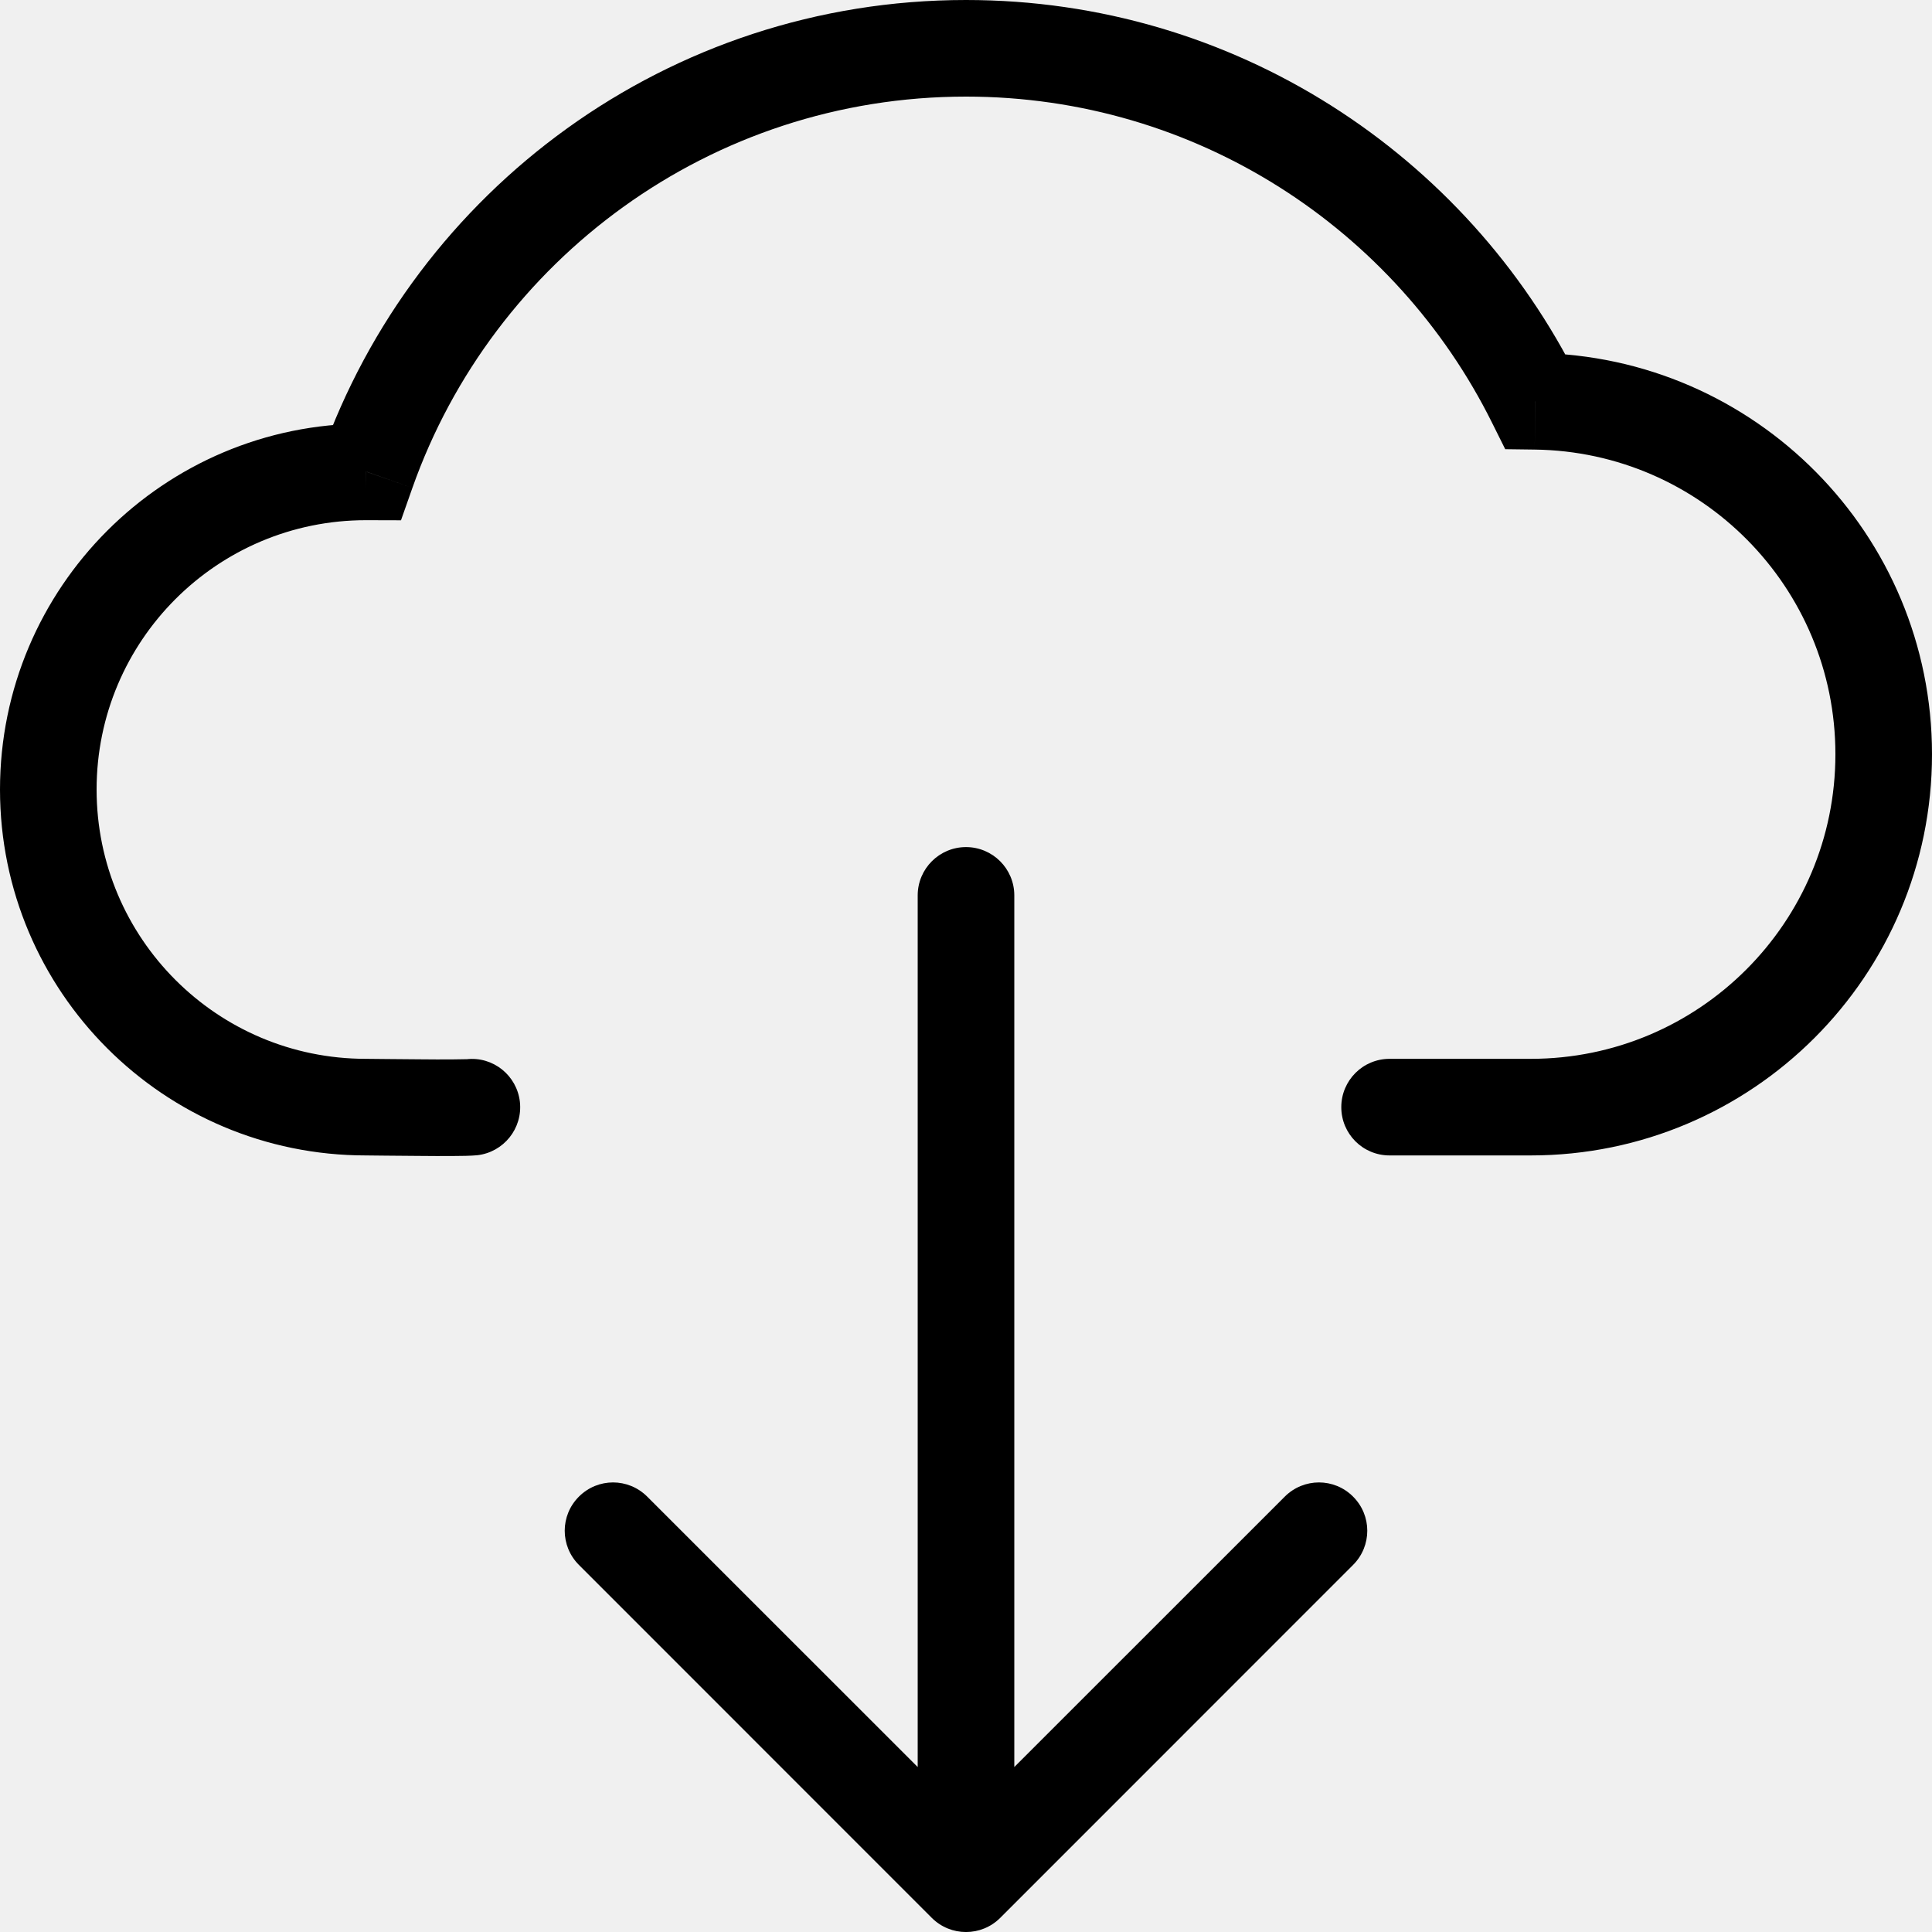
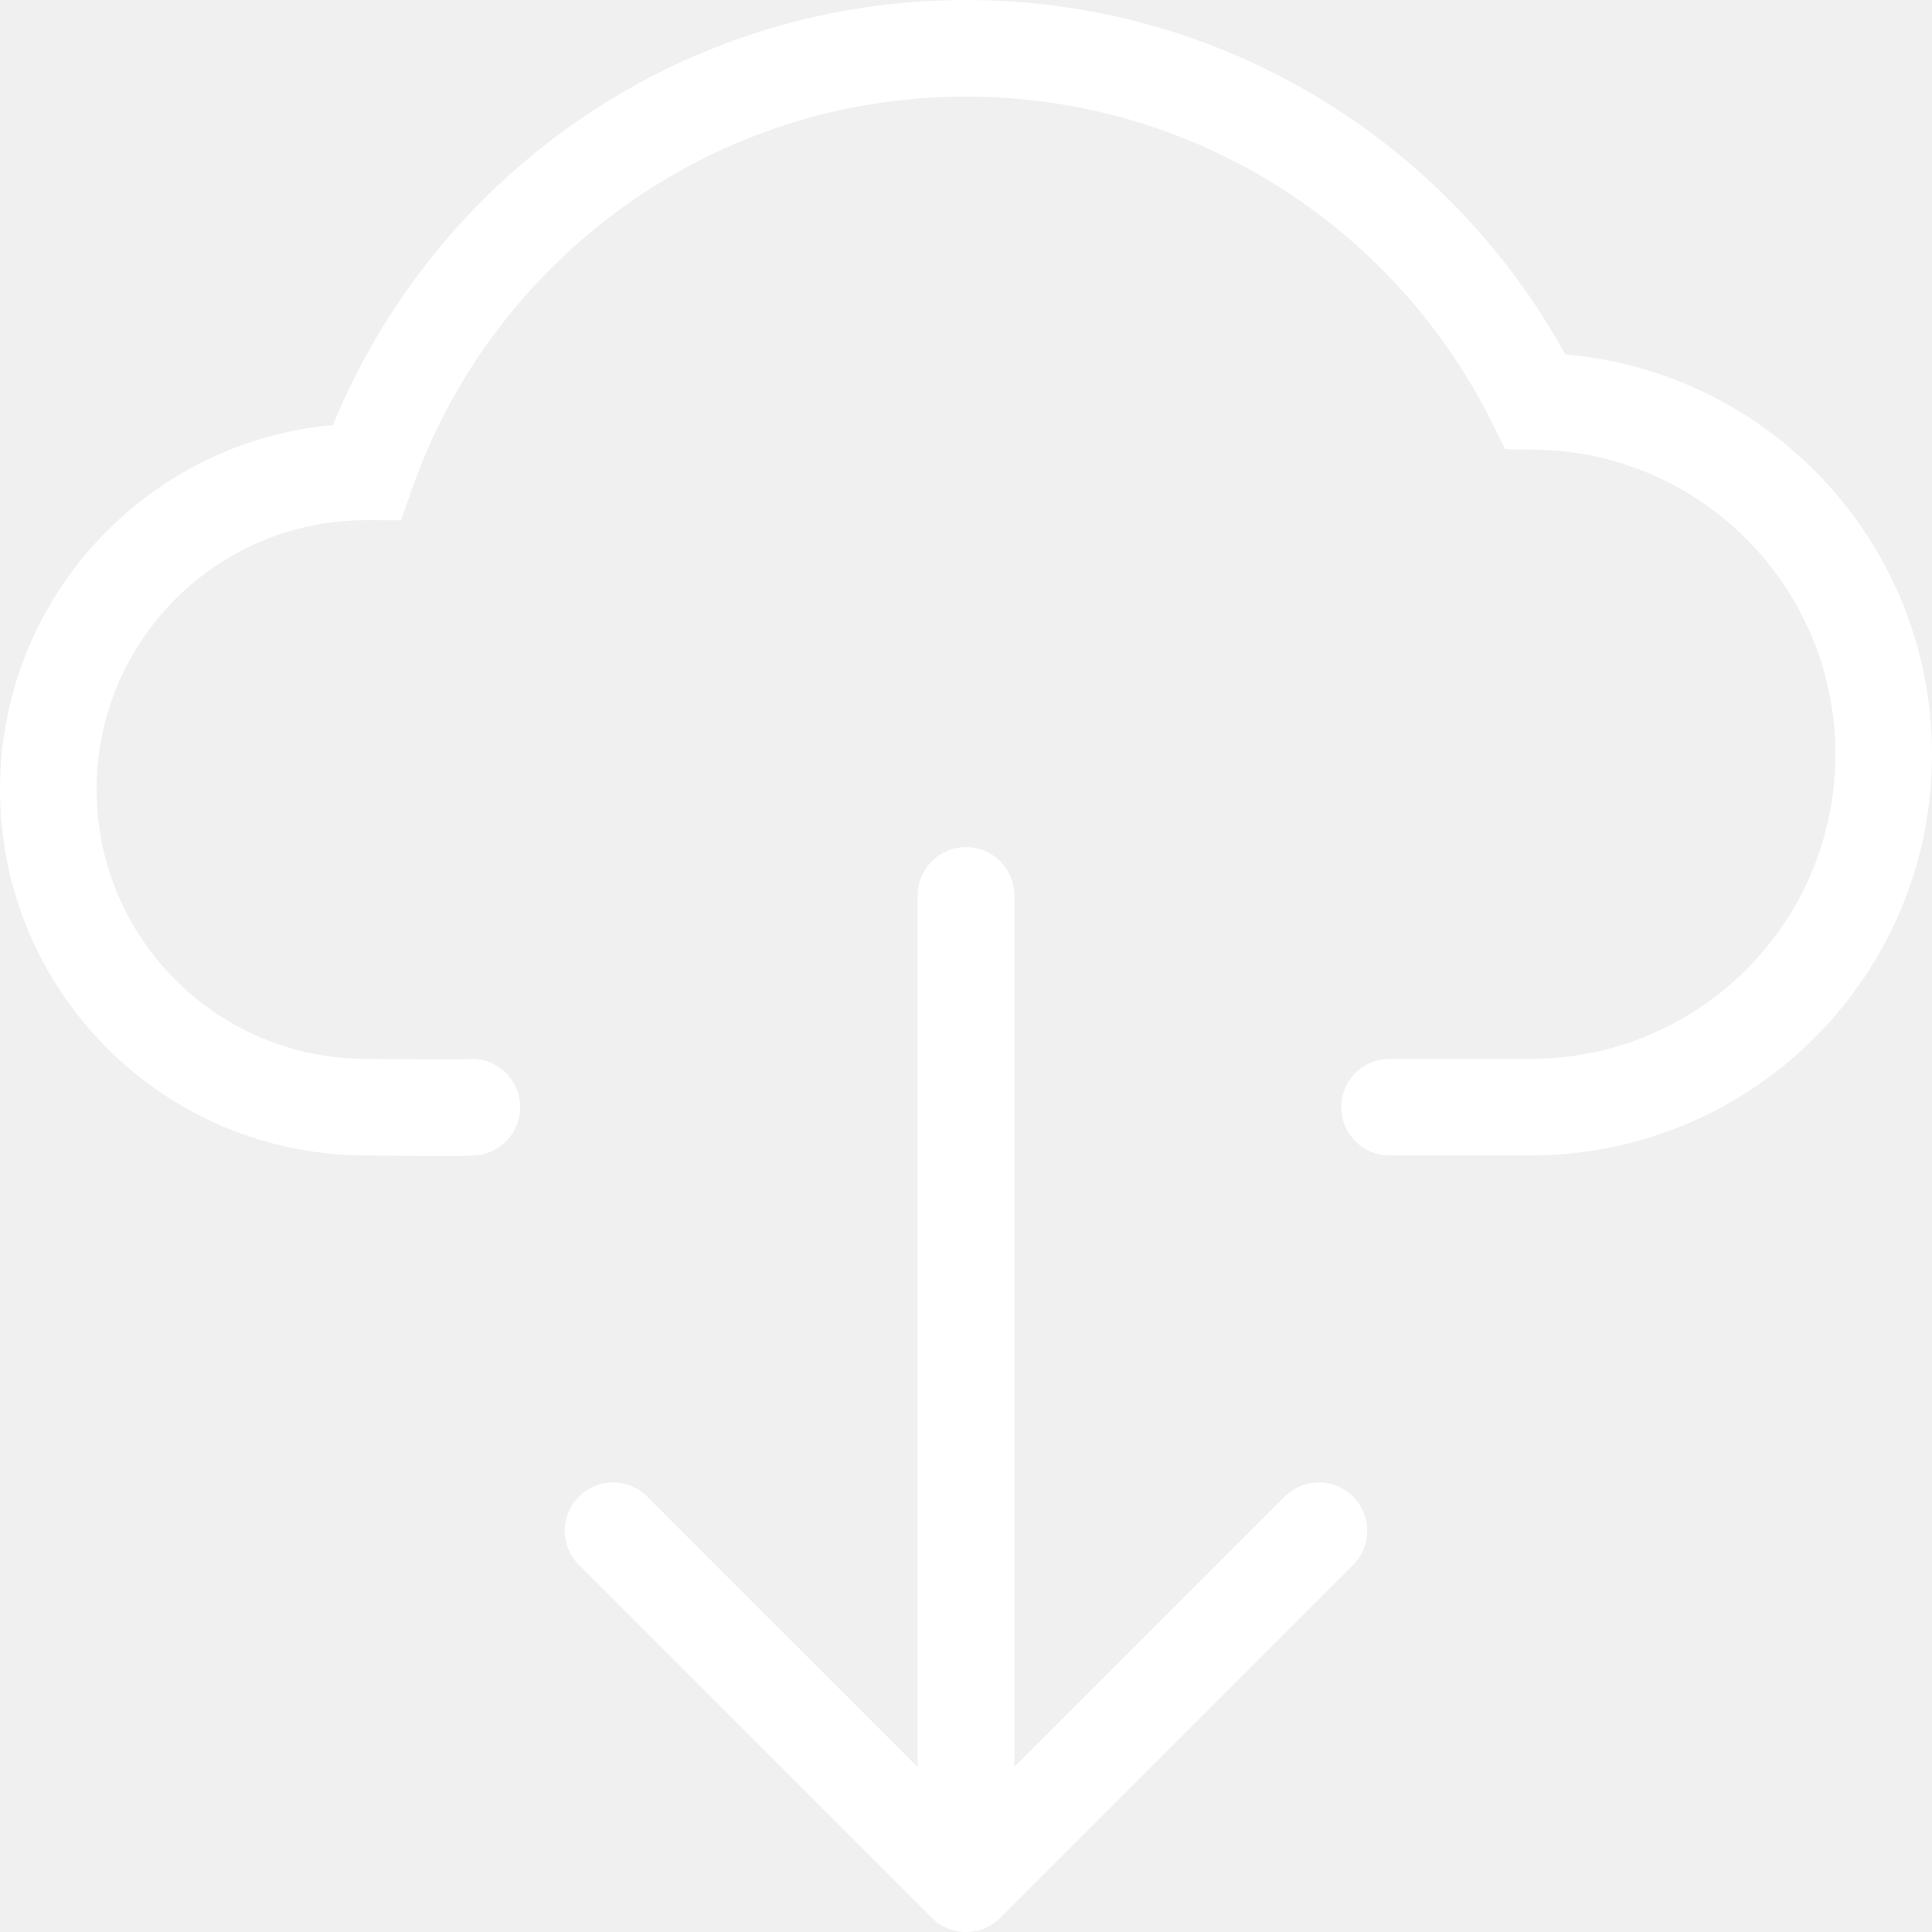
<svg xmlns="http://www.w3.org/2000/svg" width="20" height="20" viewBox="0 0 20 20" fill="none">
-   <path d="M10.5 9.269C10.5 8.993 10.276 8.769 10 8.769C9.724 8.769 9.5 8.993 9.5 9.269H10.5ZM10 19.5L9.646 19.854C9.842 20.049 10.158 20.049 10.354 19.854L10 19.5ZM14.007 16.2C14.203 16.004 14.203 15.688 14.007 15.493C13.812 15.297 13.496 15.297 13.3 15.493L14.007 16.2ZM6.7 15.493C6.504 15.297 6.188 15.297 5.993 15.493C5.797 15.688 5.797 16.004 5.993 16.2L6.7 15.493ZM4.94 11.959C5.214 11.928 5.412 11.681 5.382 11.407C5.351 11.132 5.104 10.934 4.83 10.965L4.94 11.959ZM3.788 4.885L3.79 4.385H3.788V4.885ZM3.797 4.885L3.796 5.385L4.151 5.386L4.269 5.051L3.797 4.885ZM15.893 4.154L15.446 4.377L15.582 4.65L15.887 4.654L15.893 4.154ZM14.385 10.961C14.108 10.961 13.885 11.185 13.885 11.461C13.885 11.738 14.108 11.961 14.385 11.961V10.961ZM9.5 9.269L9.5 19.5H10.5L10.5 9.269H9.5ZM13.3 15.493L9.646 19.146L10.354 19.854L14.007 16.2L13.3 15.493ZM10.354 19.146L6.7 15.493L5.993 16.2L9.646 19.854L10.354 19.146ZM4.83 10.965C4.832 10.964 4.787 10.966 4.677 10.967C4.582 10.968 4.462 10.967 4.341 10.966C4.106 10.965 3.851 10.961 3.788 10.961V11.961C3.849 11.961 4.082 11.965 4.334 11.966C4.457 11.967 4.581 11.968 4.683 11.967C4.771 11.967 4.878 11.965 4.94 11.959L4.83 10.965ZM3.788 10.961C2.248 10.961 1 9.713 1 8.173H0C0 10.265 1.696 11.961 3.788 11.961V10.961ZM1 8.173C1 6.633 2.248 5.385 3.788 5.385V4.385C1.696 4.385 0 6.081 0 8.173H1ZM3.787 5.385L3.796 5.385L3.799 4.385L3.79 4.385L3.787 5.385ZM4.269 5.051C5.103 2.69 7.355 1 10 1V0C6.918 0 4.297 1.97 3.326 4.718L4.269 5.051ZM10 1C12.385 1 14.451 2.374 15.446 4.377L16.341 3.932C15.184 1.602 12.78 0 10 0V1ZM15.887 4.654C17.61 4.676 19 6.08 19 7.808H20C20 5.532 18.169 3.683 15.9 3.654L15.887 4.654ZM19 7.808C19 9.55 17.588 10.961 15.846 10.961V11.961C18.14 11.961 20 10.102 20 7.808H19ZM15.846 10.961H14.385V11.961H15.846V10.961Z" fill="black" />
+   <path d="M10.5 9.269C10.5 8.993 10.276 8.769 10 8.769C9.724 8.769 9.5 8.993 9.5 9.269H10.5ZM10 19.5L9.646 19.854C9.842 20.049 10.158 20.049 10.354 19.854L10 19.5ZM14.007 16.2C14.203 16.004 14.203 15.688 14.007 15.493C13.812 15.297 13.496 15.297 13.3 15.493L14.007 16.2ZM6.7 15.493C6.504 15.297 6.188 15.297 5.993 15.493C5.797 15.688 5.797 16.004 5.993 16.2L6.7 15.493ZM4.94 11.959C5.214 11.928 5.412 11.681 5.382 11.407C5.351 11.132 5.104 10.934 4.83 10.965L4.94 11.959ZM3.788 4.885L3.79 4.385H3.788V4.885ZM3.797 4.885L3.796 5.385L4.151 5.386L4.269 5.051L3.797 4.885ZM15.893 4.154L15.446 4.377L15.582 4.65L15.887 4.654L15.893 4.154ZM14.385 10.961C14.108 10.961 13.885 11.185 13.885 11.461C13.885 11.738 14.108 11.961 14.385 11.961V10.961ZM9.5 9.269L9.5 19.5H10.5L10.5 9.269H9.5ZM13.3 15.493L9.646 19.146L10.354 19.854L14.007 16.2L13.3 15.493ZM10.354 19.146L6.7 15.493L5.993 16.2L9.646 19.854L10.354 19.146ZM4.83 10.965C4.832 10.964 4.787 10.966 4.677 10.967C4.582 10.968 4.462 10.967 4.341 10.966C4.106 10.965 3.851 10.961 3.788 10.961V11.961C3.849 11.961 4.082 11.965 4.334 11.966C4.457 11.967 4.581 11.968 4.683 11.967C4.771 11.967 4.878 11.965 4.94 11.959L4.83 10.965ZM3.788 10.961C2.248 10.961 1 9.713 1 8.173H0C0 10.265 1.696 11.961 3.788 11.961V10.961ZM1 8.173C1 6.633 2.248 5.385 3.788 5.385V4.385C1.696 4.385 0 6.081 0 8.173H1ZM3.787 5.385L3.796 5.385L3.799 4.385L3.79 4.385L3.787 5.385ZM4.269 5.051C5.103 2.69 7.355 1 10 1V0C6.918 0 4.297 1.97 3.326 4.718L4.269 5.051ZM10 1C12.385 1 14.451 2.374 15.446 4.377L16.341 3.932C15.184 1.602 12.78 0 10 0V1ZM15.887 4.654C17.61 4.676 19 6.08 19 7.808H20C20 5.532 18.169 3.683 15.9 3.654L15.887 4.654ZM19 7.808C19 9.55 17.588 10.961 15.846 10.961V11.961C18.14 11.961 20 10.102 20 7.808H19ZM15.846 10.961H14.385V11.961H15.846V10.961Z" fill="white" />
</svg>
